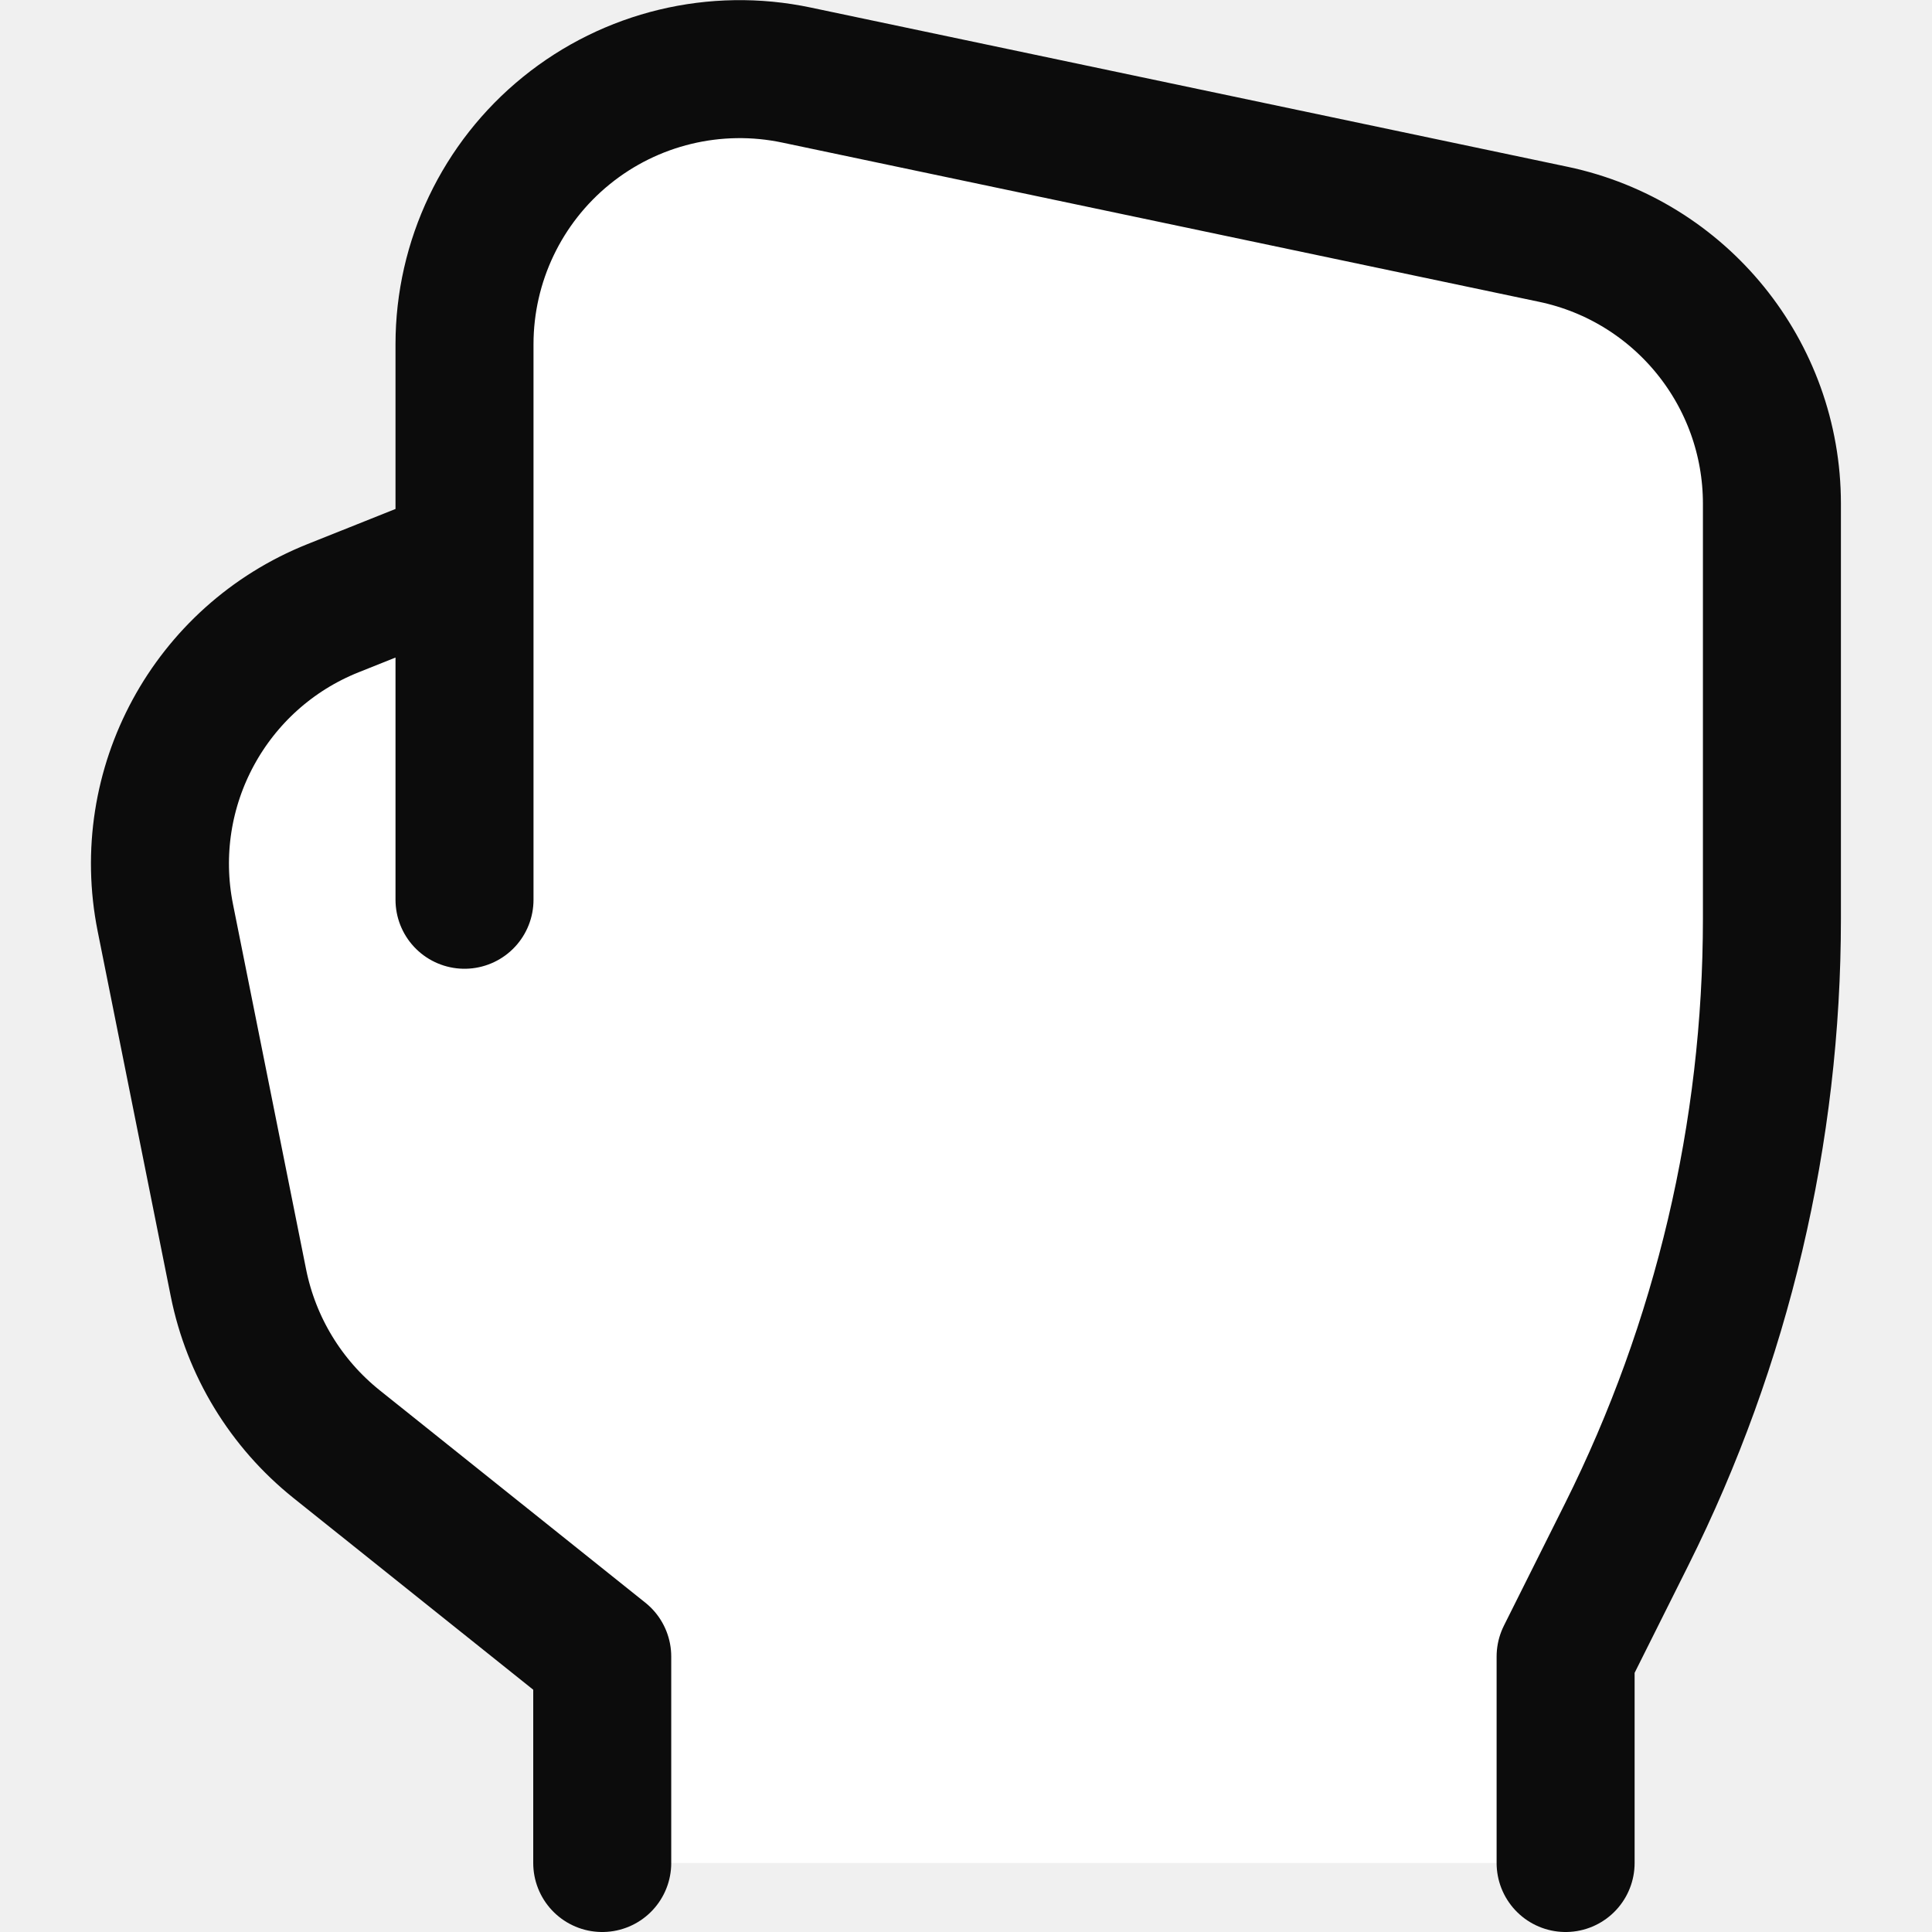
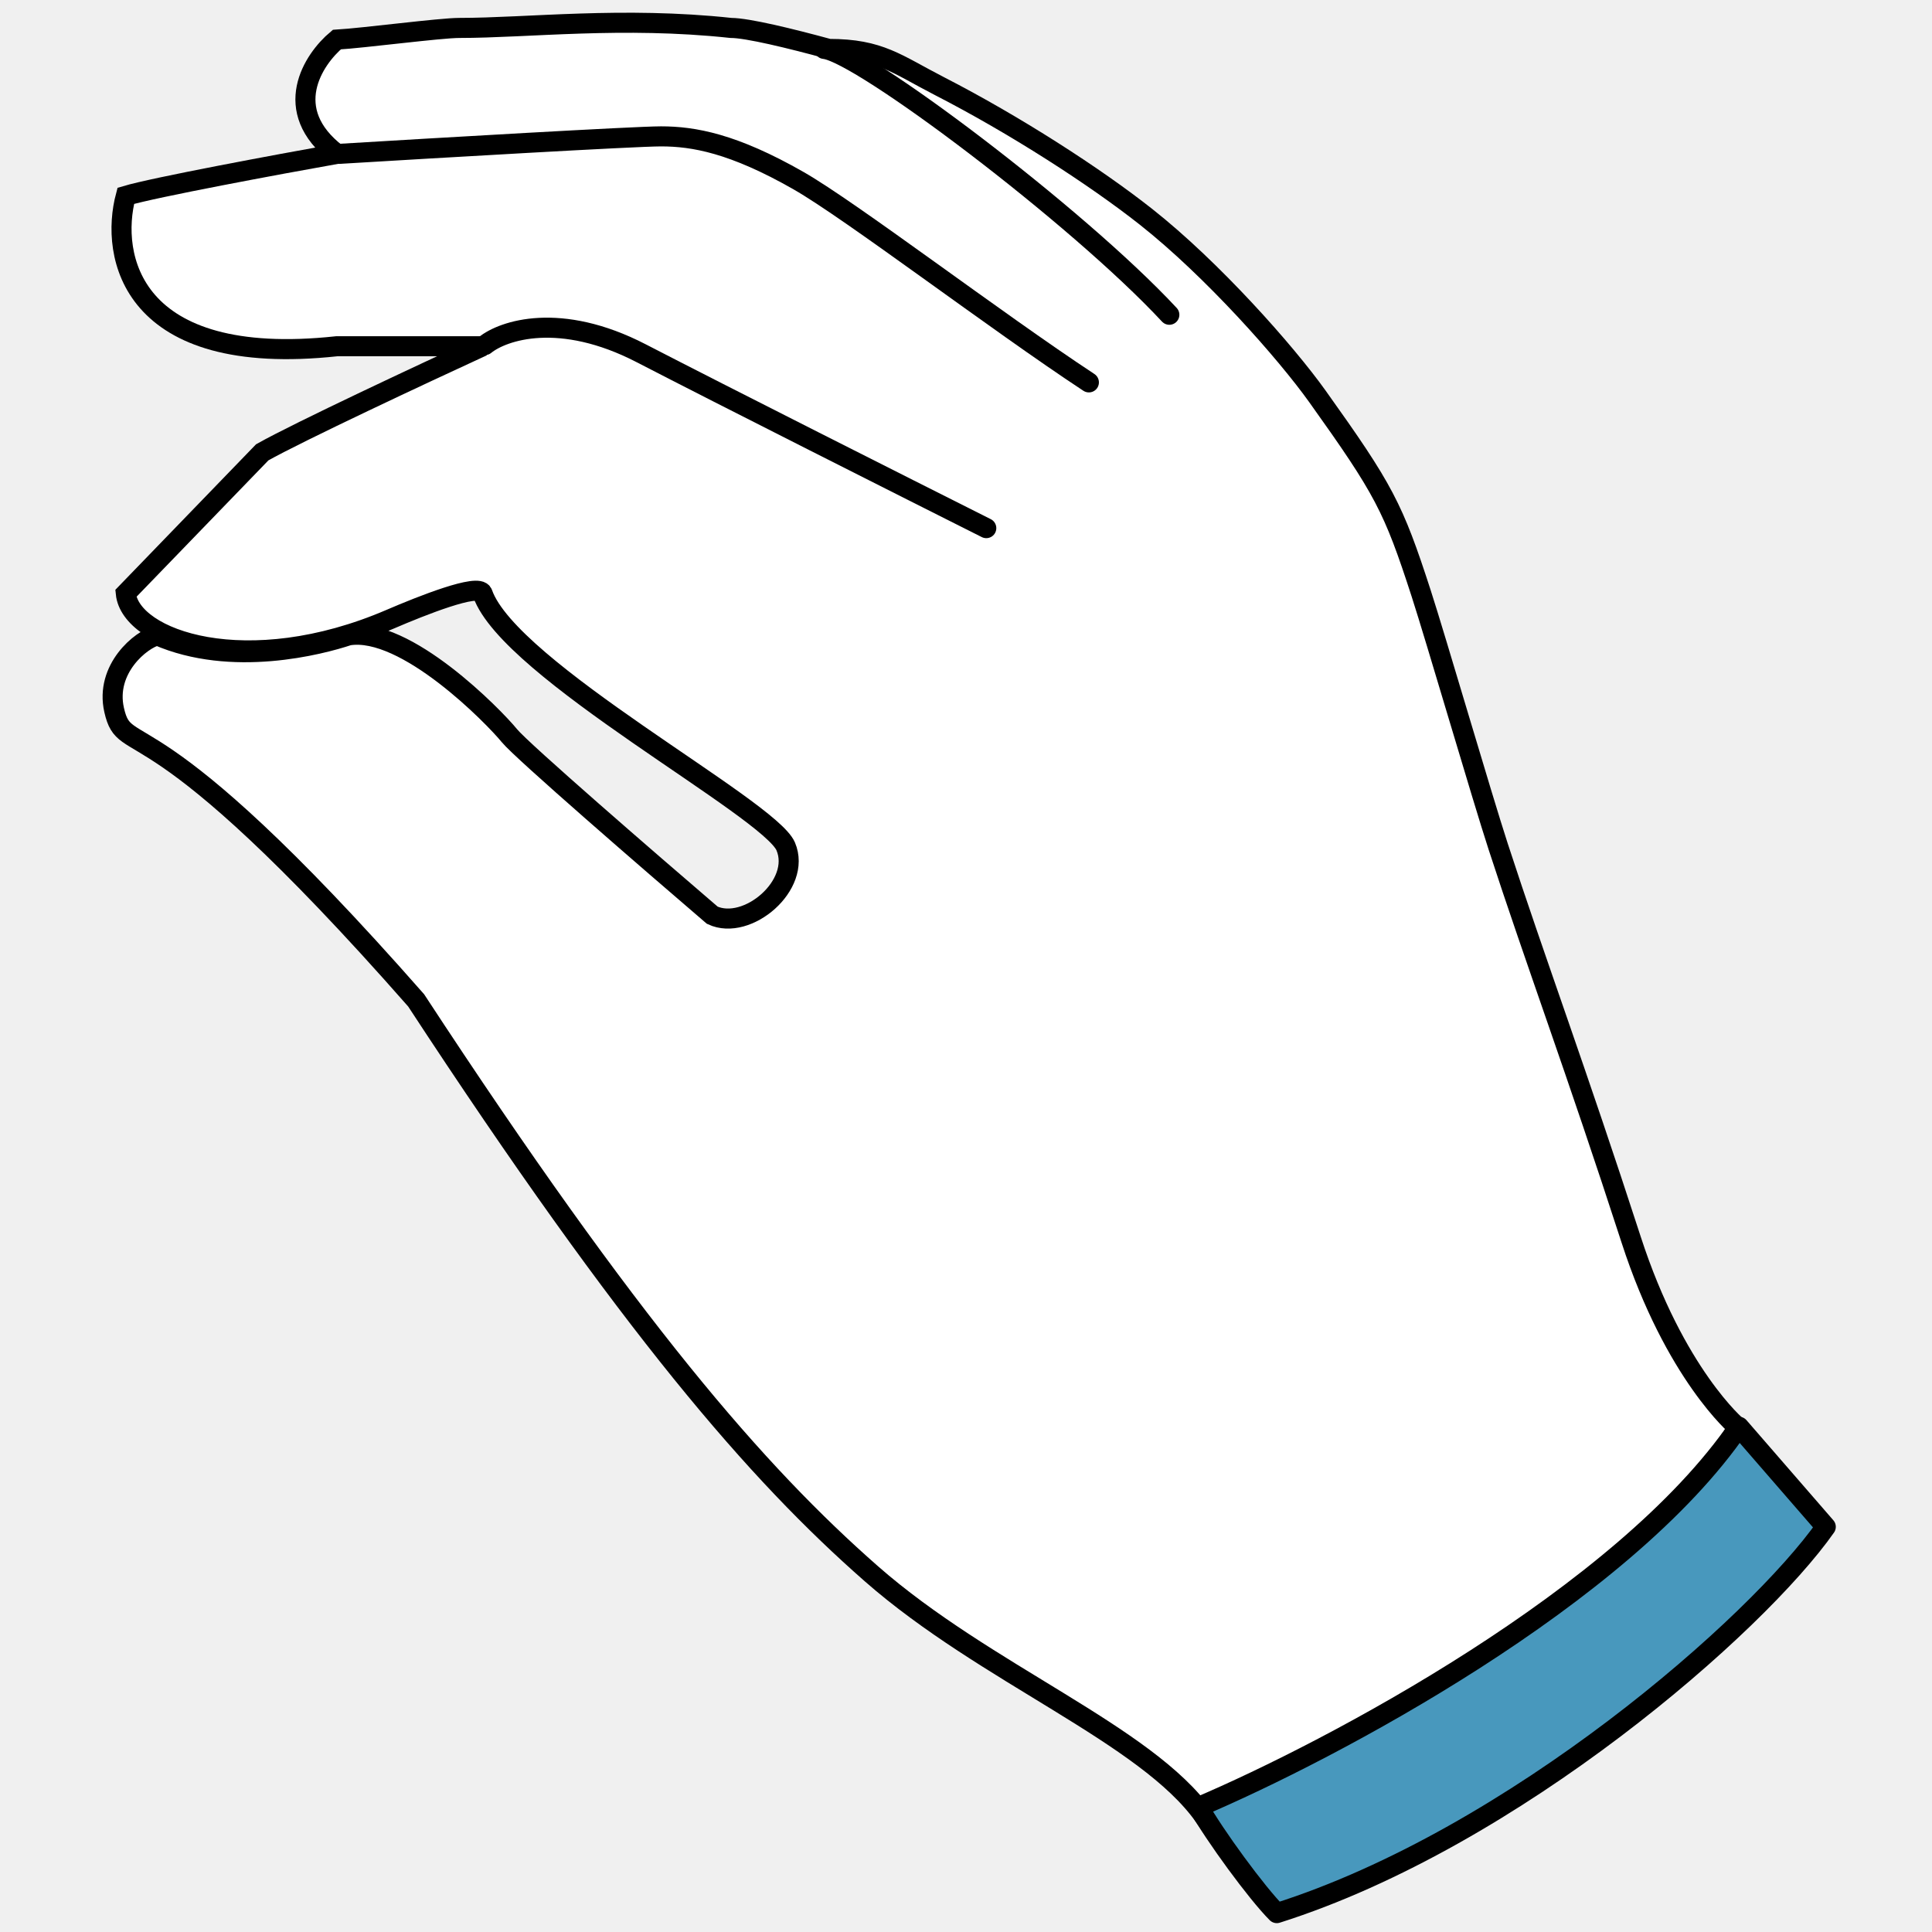
- <svg xmlns="http://www.w3.org/2000/svg" width="54" height="54" viewBox="0 0 14 14">
-   <g fill="none">
-     <path fill="#fff" d="M4.364 12.004V13.5h6.98v-1.496l.444-.886a10 10 0 0 0 1.052-4.46V3.65c0-.943-.66-1.757-1.583-1.952L5.772.544a1.994 1.994 0 0 0-2.406 1.951v1.531l-.952.381A1.994 1.994 0 0 0 1.199 6.65l.53 2.647c.091.46.343.873.709 1.166z" />
-     <path stroke="#0c0c0c" stroke-linecap="round" stroke-linejoin="round" d="M4.364 13.5v-1.496l-1.926-1.54a2 2 0 0 1-.71-1.167l-.53-2.647a1.994 1.994 0 0 1 1.216-2.243l.952-.38V2.494A1.994 1.994 0 0 1 5.772.544l5.485 1.154A1.995 1.995 0 0 1 12.84 3.65v3.008c0 1.548-.36 3.075-1.052 4.46l-.443.886V13.5M3.366 4.026V6.52" />
-   </g>
+ <svg xmlns="http://www.w3.org/2000/svg" width="75" height="75" viewBox="0 0 750 750" fill="none">
+   <path d="M 633.174 481.12 C 650.192 533.625 674.393 553.855 674.393 553.855 C 646.782 613.603 548.434 667.014 467.413 705.036 C 444.882 673.243 382.652 649.879 338.295 610.955 C 293.938 572.03 244.863 515.575 161.54 388.332 C 56.53 268.839 48.836 295.545 44.311 275.629 C 40.69 259.696 54.72 248.171 61.058 246.662 C 90.025 259.334 124.425 250.282 135.288 246.662 C 157.467 243.04 191.868 278.345 197.75 285.587 C 202.457 291.381 252.216 334.469 276.507 355.29 C 290.085 361.628 311.359 343.523 305.02 328.586 C 298.685 313.65 197.75 260.241 187.34 230.366 C 185.91 226.263 163.503 235.195 151.582 240.325 C 95.91 264.285 50.648 248.471 48.836 230.366 L 101.794 175.598 C 115.916 167.632 164.708 144.82 187.34 134.411 L 130.762 134.411 C 50.376 143.1 42.651 99.106 48.836 76.021 C 59.7 72.763 107.979 63.801 130.762 59.727 C 108.673 42.709 121.559 23.065 130.762 15.37 C 141.172 14.767 170.902 10.844 178.287 10.844 C 204.992 10.844 241.654 6.318 283.748 10.844 C 290.085 10.844 306.833 14.918 321.769 18.991 C 341.685 18.991 348.021 24.875 364.768 33.475 C 394.008 48.49 425.128 68.573 444.882 84.169 C 470.682 104.537 499.145 136.692 511.418 153.873 C 537.282 190.083 540.839 196.871 551.701 230.366 C 557.322 247.695 575.238 309.123 581.575 328.586 C 596.017 372.943 611.9 415.491 633.174 481.12 Z" fill="white" stroke="black" stroke-width="6" stroke-linecap="round" style="stroke-width: 7.786;" />
+   <path d="M 453.935 122.189 C 418.177 83.716 334.08 20.439 319.958 18.991" stroke="black" stroke-width="6" stroke-linecap="round" style="stroke-width: 7.786;" />
+   <path d="M 188.245 133.957 C 195.337 128.225 217.394 120.832 248.897 137.126 C 280.399 153.421 351.341 189.177 382.873 205.02" stroke="black" stroke-width="6" stroke-linecap="round" style="stroke-width: 7.786;" />
+   <path d="M 131.666 59.727 C 169.083 57.465 246.452 52.938 256.591 52.938 C 269.263 52.938 284.653 55.654 310 70.138 C 330.278 81.725 386.494 124.603 422.703 148.441" stroke="black" stroke-width="6" stroke-linecap="round" style="stroke-width: 7.786;" />
+   <path d="M 675.041 553.855 C 629.999 619.721 516.806 679.551 465.322 701.444 C 471.402 712.337 487.87 734.882 495.657 742.667 C 587.792 713.469 682.067 630.758 708.763 592.714 L 675.041 553.855 Z" fill="#4898BD" stroke="black" stroke-width="6" stroke-linecap="round" stroke-linejoin="round" style="stroke-width: 7.786;" />
</svg>
